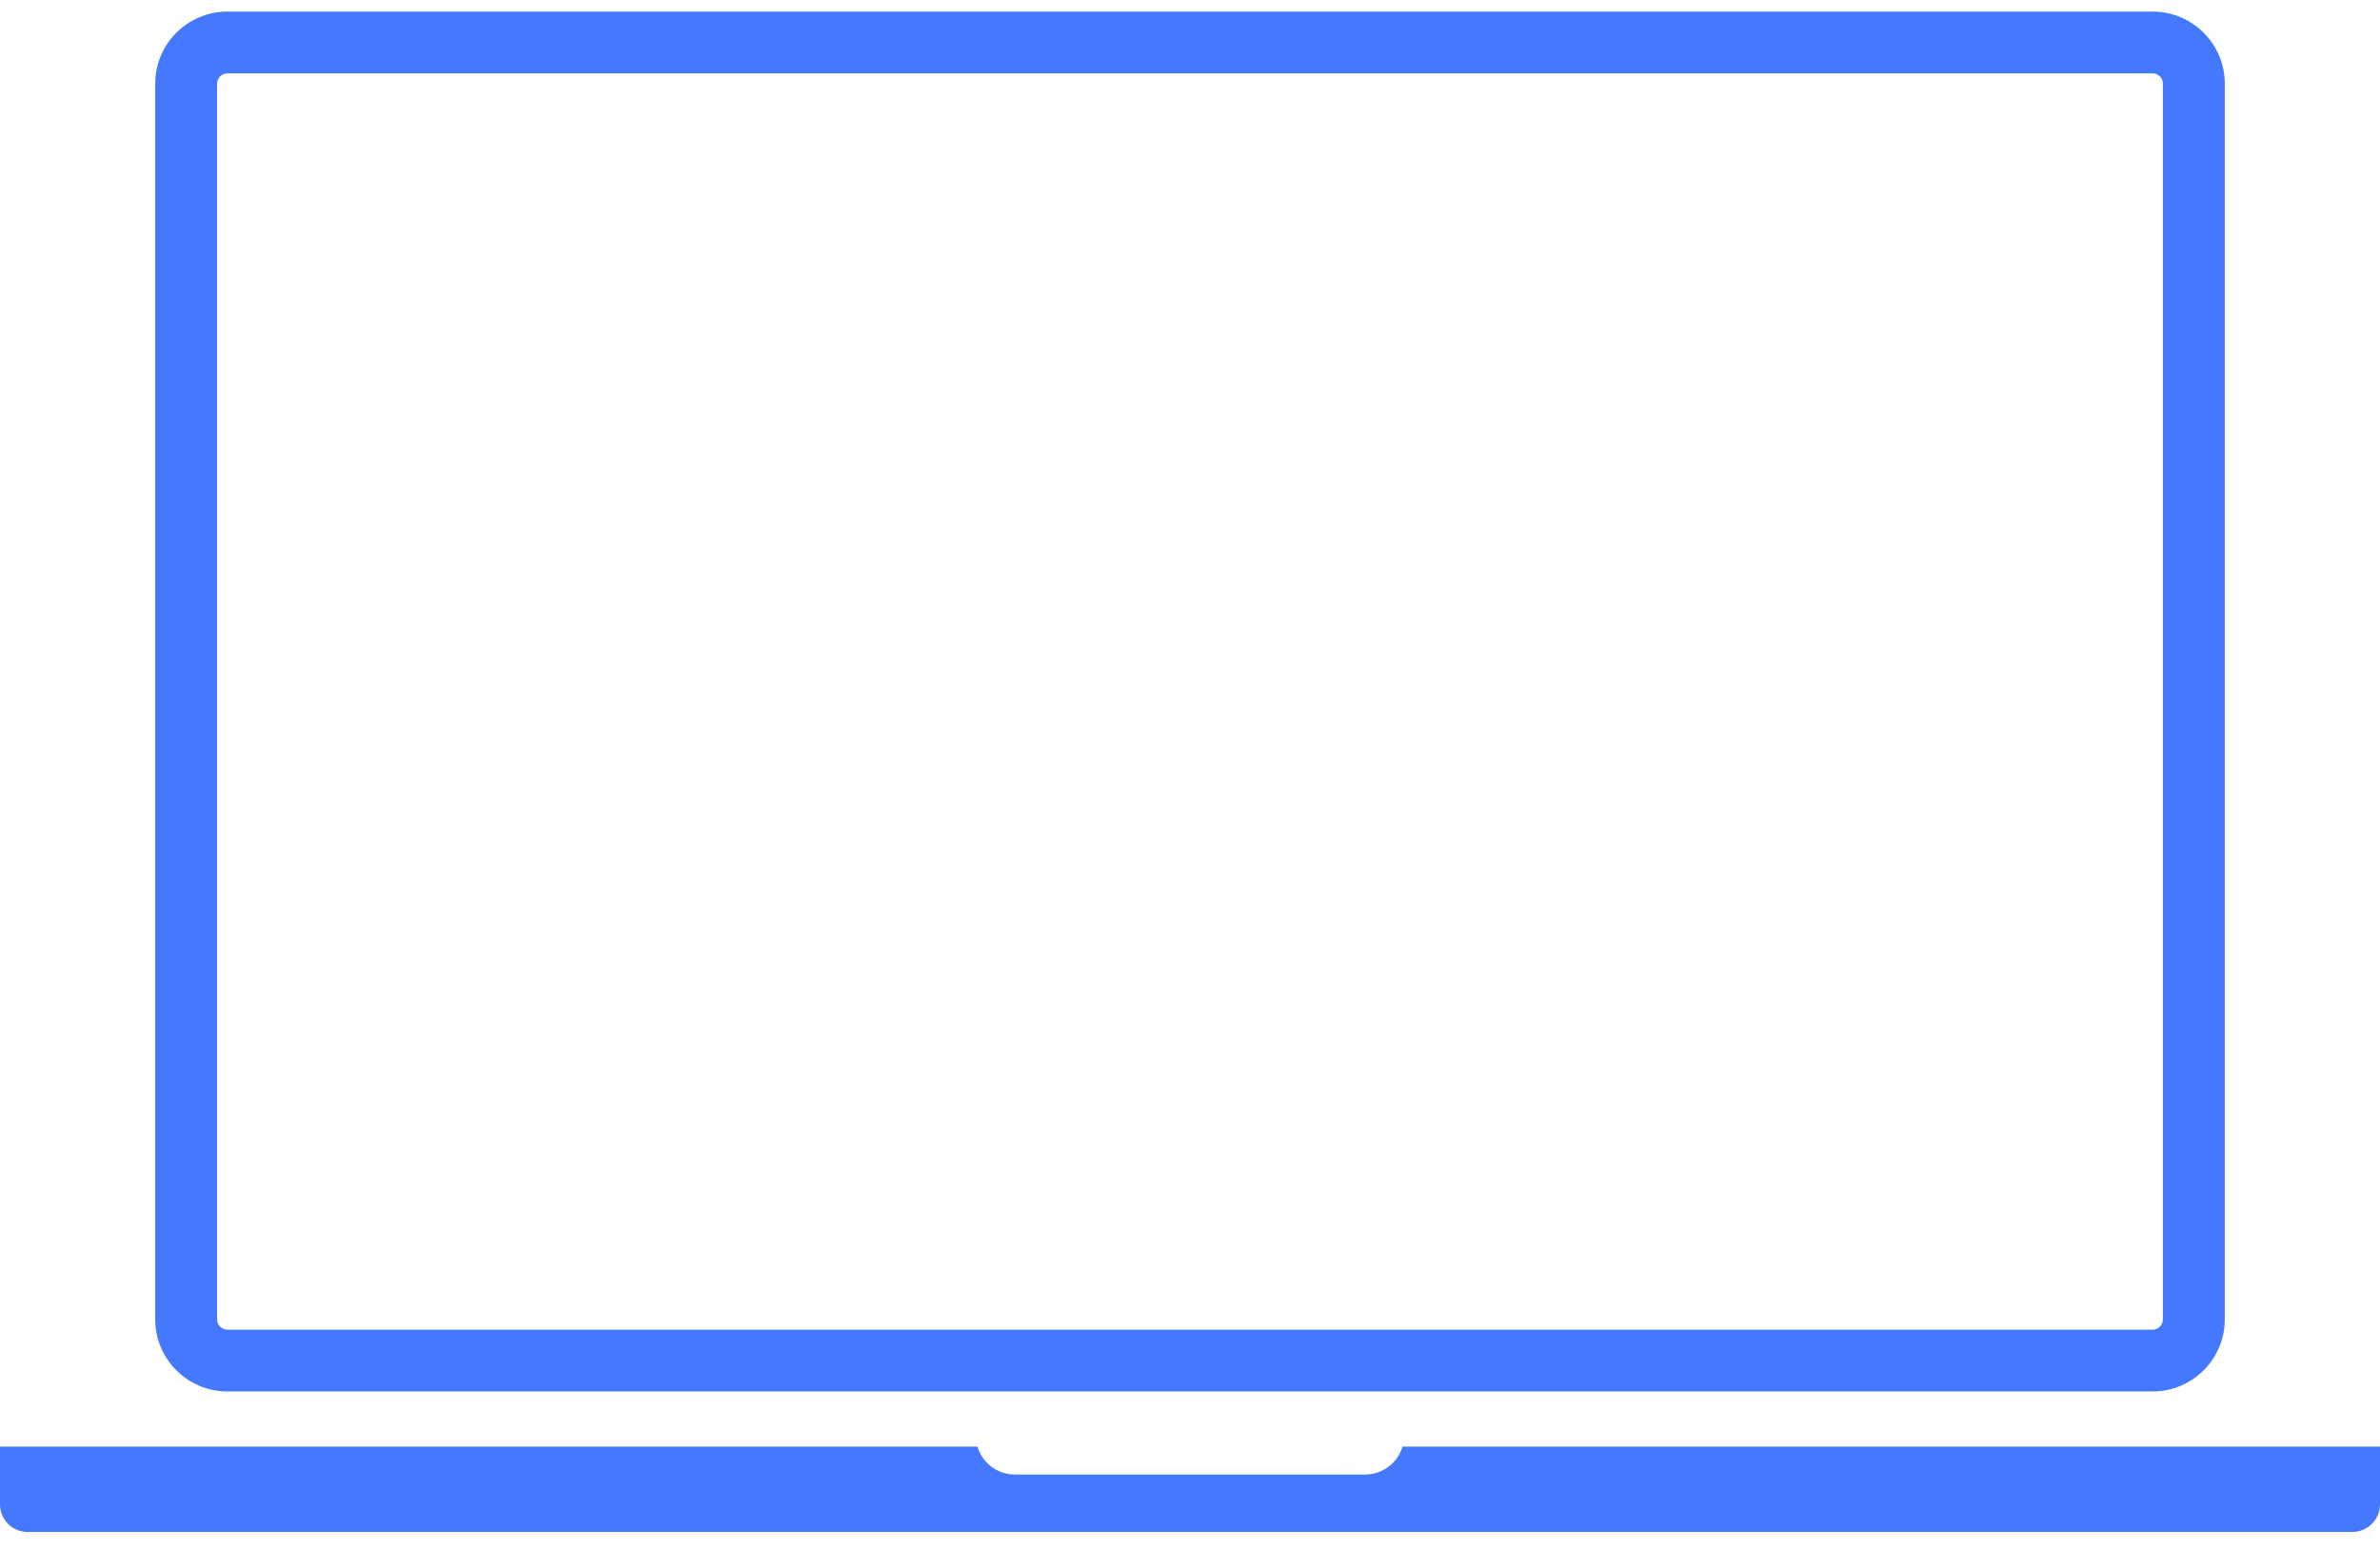
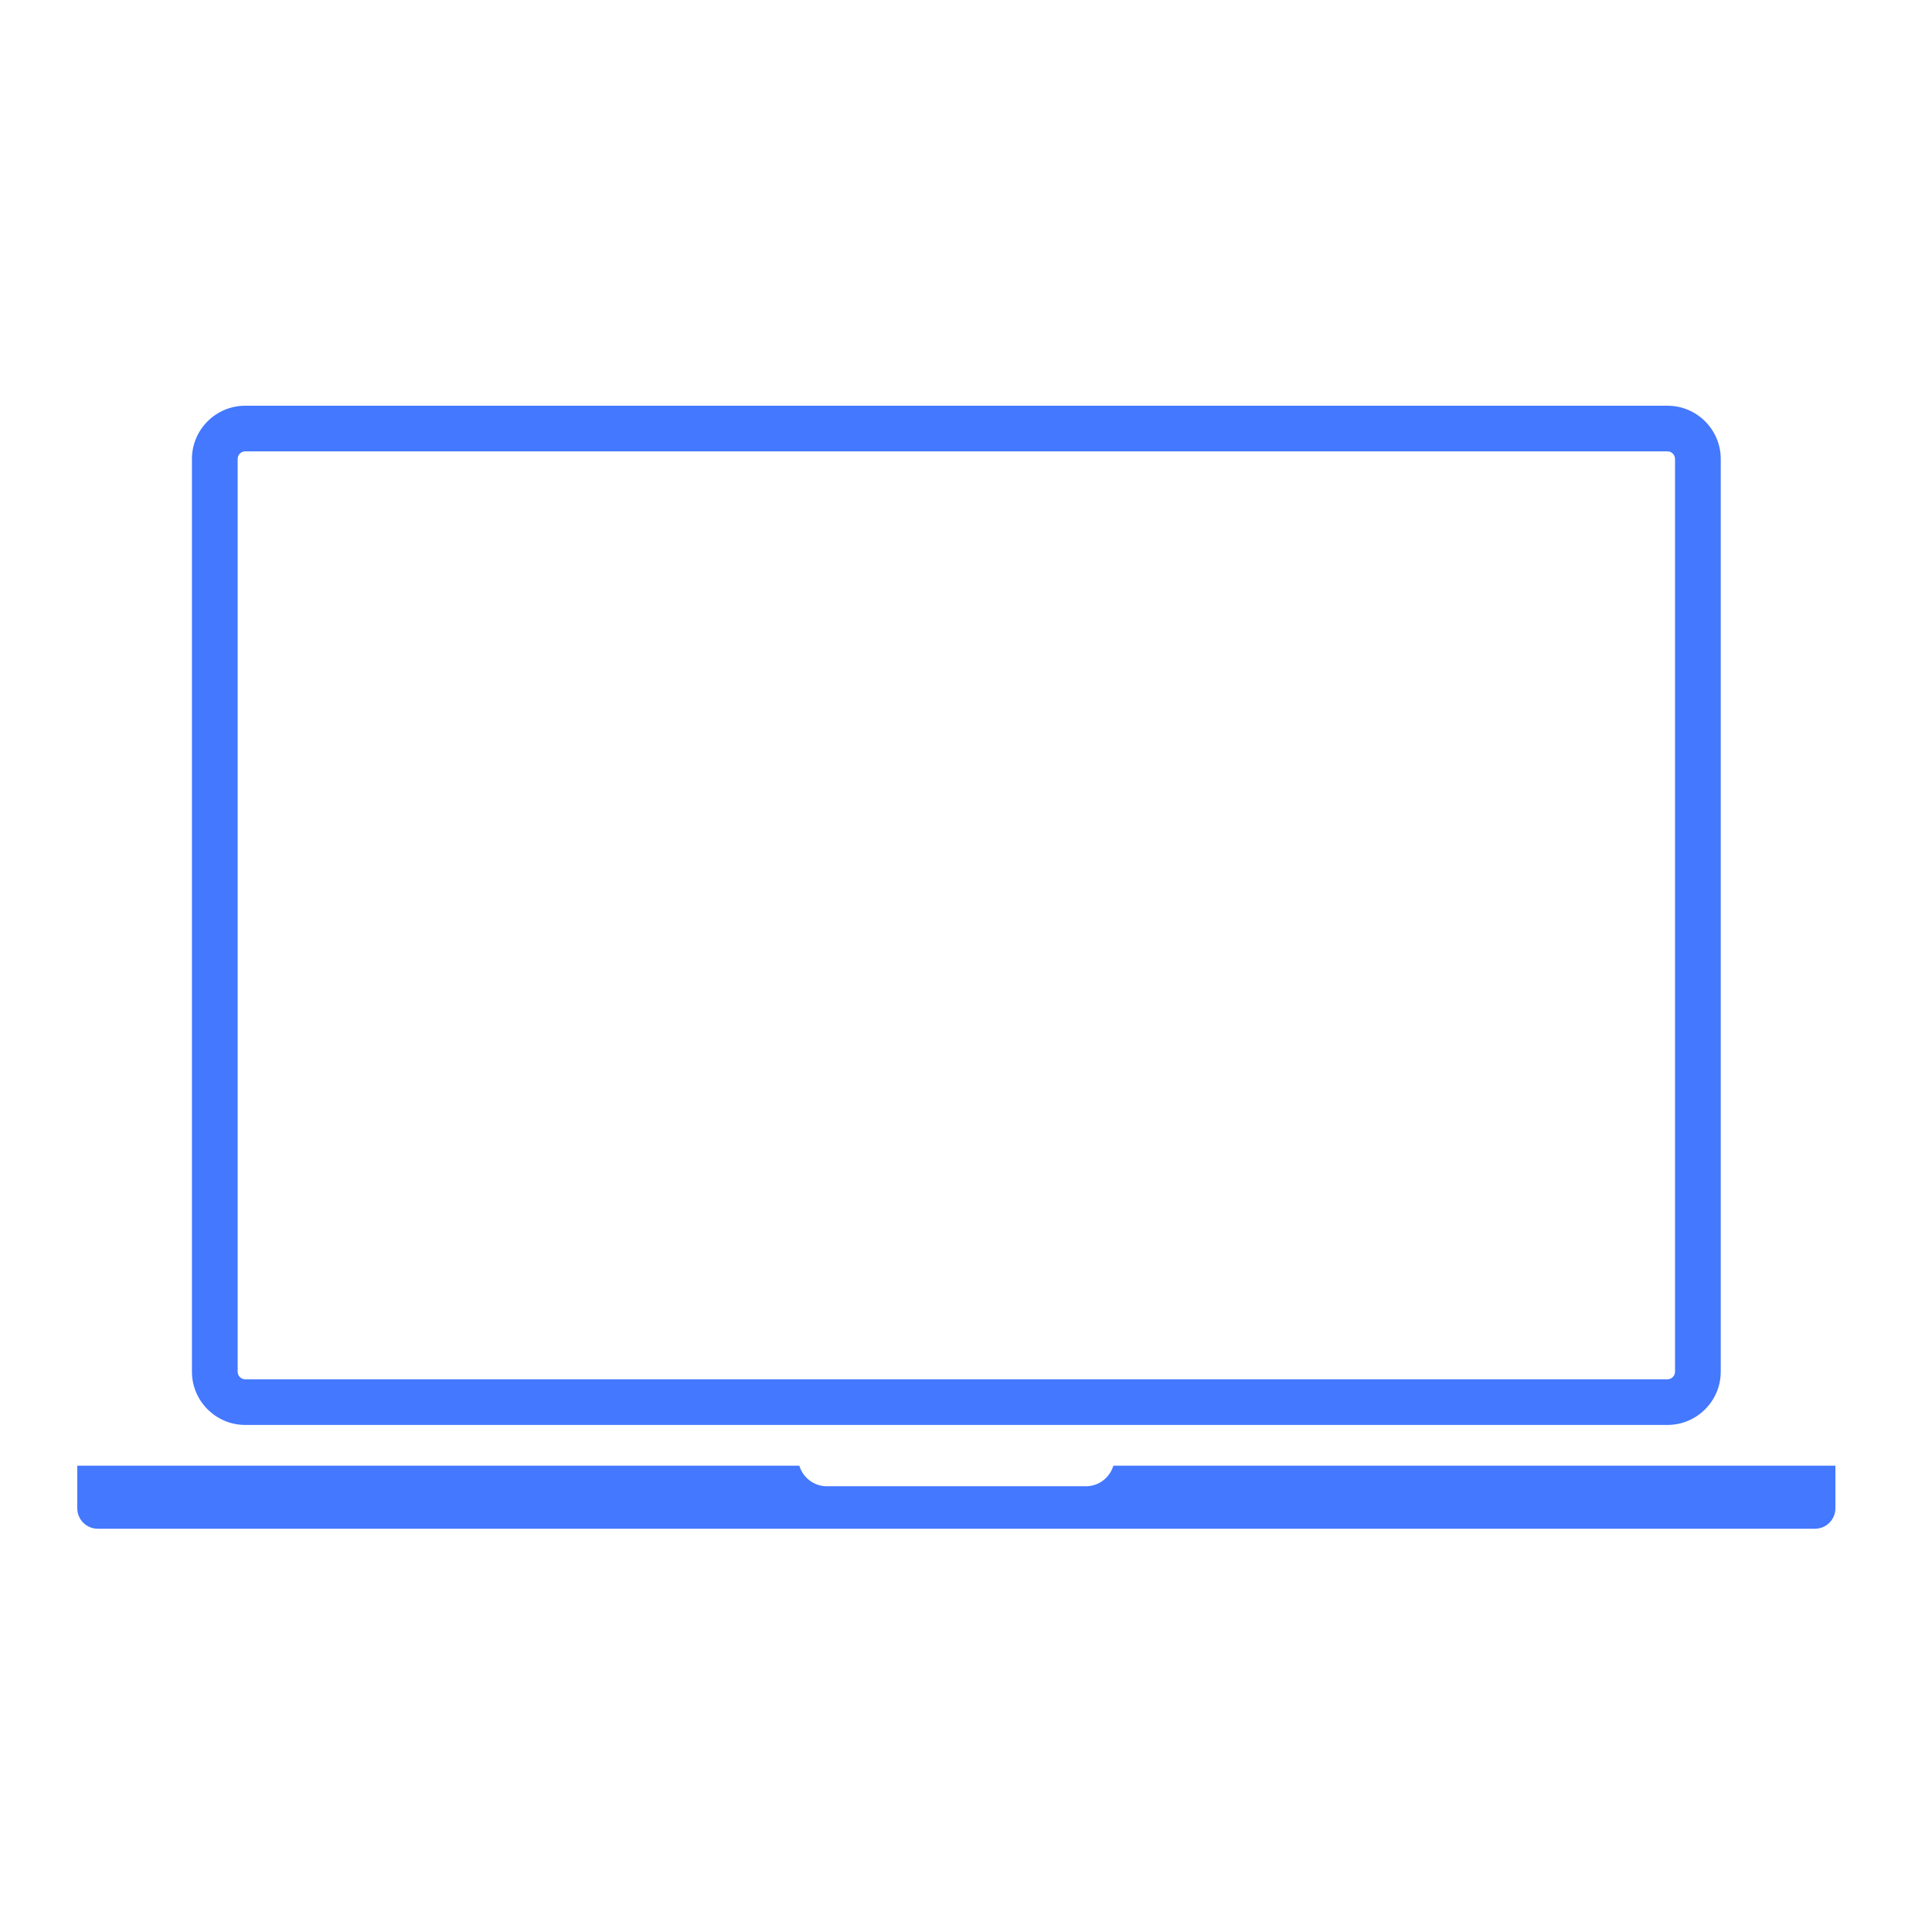
- <svg xmlns="http://www.w3.org/2000/svg" width="106" height="69" viewBox="0 0 106 69" fill="none">
-   <mask id="mask0" mask-type="alpha" maskUnits="userSpaceOnUse" x="0" y="0" width="106" height="69">
-     <path d="M10.128 61.967H95.872C97.645 61.967 99.087 60.527 99.087 58.757V3.727C99.087 1.956 97.645 0.516 95.872 0.516H10.128C8.355 0.516 6.913 1.956 6.913 3.727V58.757C6.913 60.527 8.356 61.967 10.128 61.967ZM9.669 3.727C9.669 3.473 9.875 3.268 10.128 3.268H95.872C96.125 3.268 96.331 3.473 96.331 3.727V58.757C96.331 59.01 96.125 59.215 95.872 59.215H10.128C9.875 59.215 9.669 59.01 9.669 58.757V3.727ZM106 64.423V66.992C106 67.673 105.447 68.225 104.765 68.225H1.235C0.553 68.225 0 67.673 0 66.992V64.423H43.533C43.748 65.139 44.406 65.665 45.194 65.665H60.807C61.594 65.665 62.252 65.14 62.467 64.423H106Z" fill="black" />
+ <svg xmlns="http://www.w3.org/2000/svg" width="100" height="100" viewBox="0 0 100 100" fill="none">
+   <mask id="mask0" mask-type="alpha" maskUnits="userSpaceOnUse" x="4" y="21" width="91" height="59">
+     <path d="M12.695 73.755H86.305C87.828 73.755 89.065 72.518 89.065 70.999V23.756C89.065 22.236 87.828 21 86.305 21H12.695C11.173 21 9.935 22.236 9.935 23.756V70.999C9.935 72.518 11.174 73.755 12.695 73.755ZM12.301 23.756C12.301 23.538 12.477 23.362 12.695 23.362H86.305C86.522 23.362 86.699 23.538 86.699 23.756V70.999C86.699 71.216 86.522 71.392 86.305 71.392H12.695C12.477 71.392 12.301 71.216 12.301 70.999V23.756ZM95 75.863V78.069C95 78.653 94.525 79.127 93.94 79.127H5.06C4.475 79.127 4 78.653 4 78.069V75.863H41.373C41.558 76.478 42.122 76.929 42.798 76.929H56.203C56.878 76.929 57.442 76.479 57.628 75.863H95Z" fill="black" />
  </mask>
  <g mask="url(#mask0)">
-     <rect x="-11" y="-8" width="130" height="103" fill="#4378FF" />
+     <rect x="-5.443" y="13.689" width="111.604" height="88.424" fill="#4378FF" />
  </g>
</svg>
